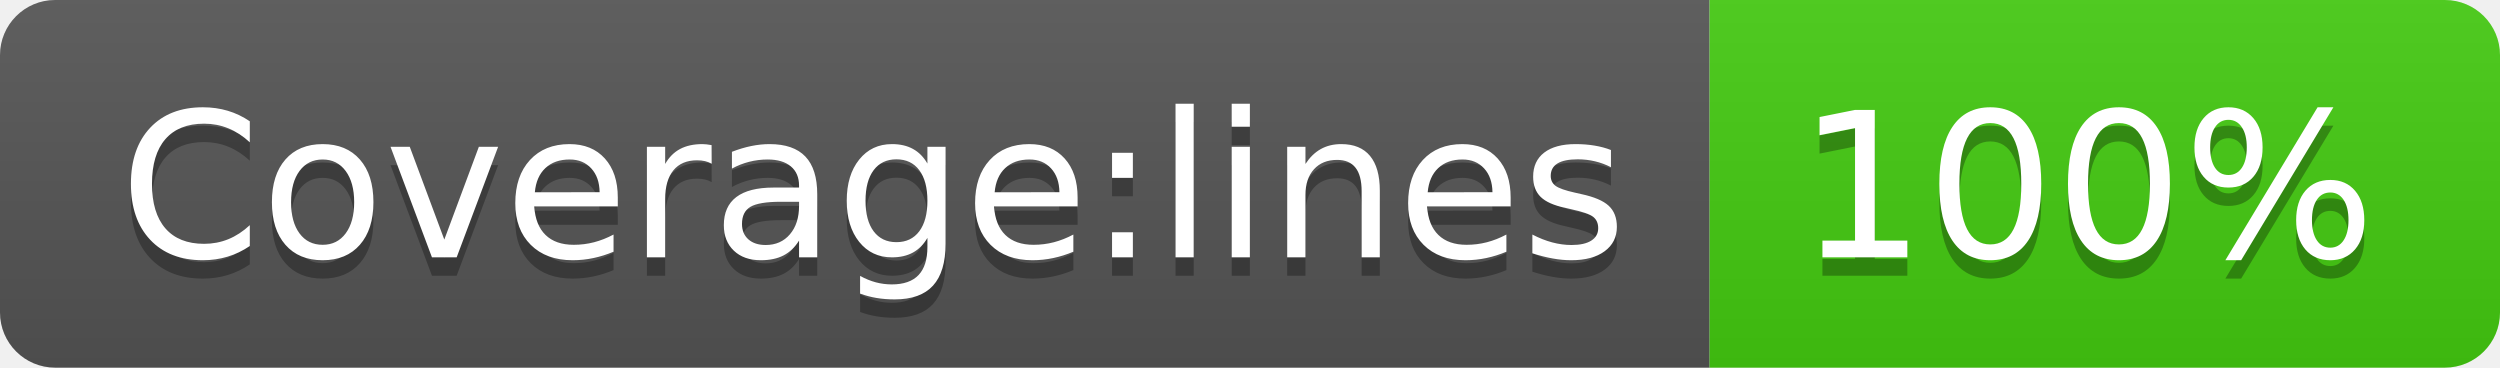
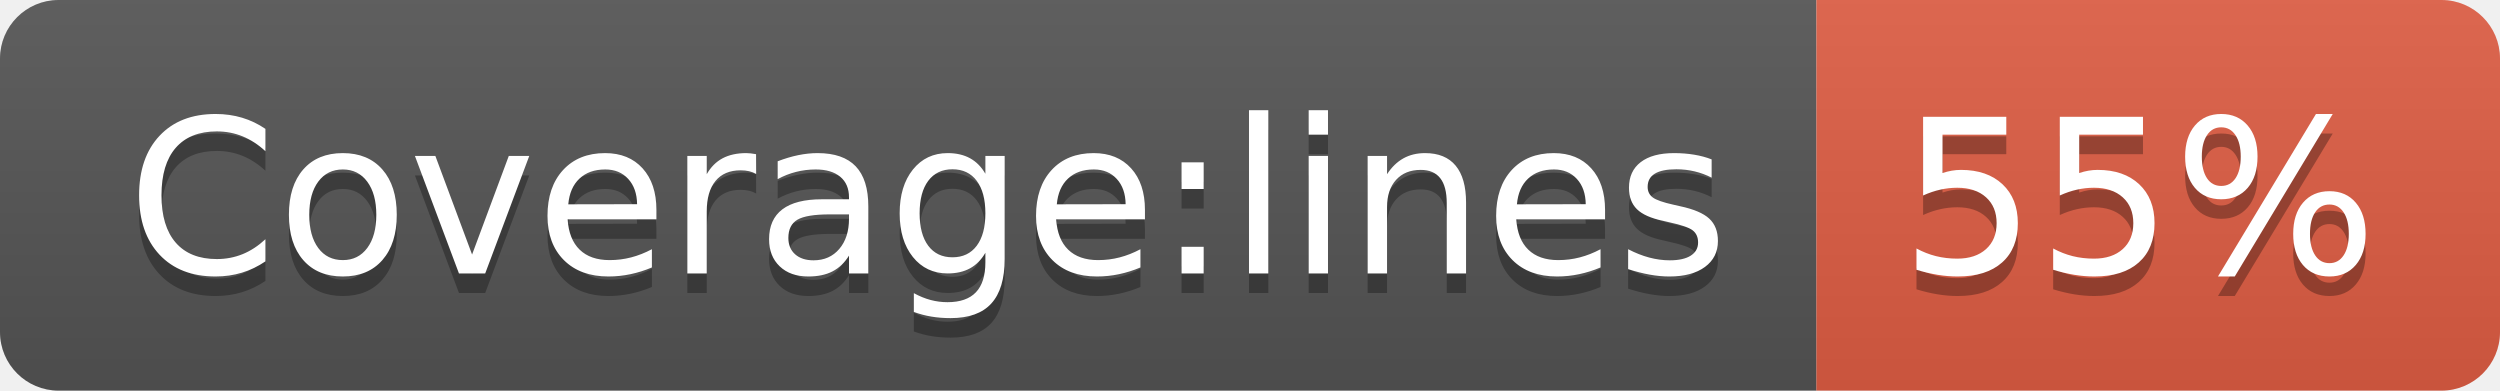
- <svg xmlns="http://www.w3.org/2000/svg" width="136" height="20">
+ <svg xmlns="http://www.w3.org/2000/svg" width="128" height="20">
  <linearGradient id="b" x2="0" y2="100%">
    <stop offset="0" stop-color="#bbb" stop-opacity=".1" />
    <stop offset="1" stop-opacity=".1" />
  </linearGradient>
  <clipPath id="a">
-     <rect width="136" height="20" rx="3" fill="#fff" />
+     <rect width="128" height="20" rx="3" fill="#fff" />
  </clipPath>
  <g clip-path="url(#a)">
    <path fill="#555" d="M0 0h93v20H0z" />
-     <path fill="#4c1" d="M93 0h43v20H93z" />
-     <path fill="url(#b)" d="M0 0h136v20H0z" />
+     <path fill="#e05d44" d="M93 0h35v20H93z" />
+     <path fill="url(#b)" d="M0 0h128v20H0z" />
  </g>
  <g fill="#fff" text-anchor="middle" font-family="DejaVu Sans,Verdana,Geneva,sans-serif" font-size="110">
    <text x="475" y="150" fill="#010101" fill-opacity=".3" transform="scale(.1)" textLength="830">Coverage:lines</text>
    <text x="475" y="140" transform="scale(.1)" textLength="830">Coverage:lines</text>
-     <text x="1135" y="150" fill="#010101" fill-opacity=".3" transform="scale(.1)" textLength="330">100%</text>
-     <text x="1135" y="140" transform="scale(.1)" textLength="330">100%</text>
+     <text x="1095" y="150" fill="#010101" fill-opacity=".3" transform="scale(.1)" textLength="250">55%</text>
+     <text x="1095" y="140" transform="scale(.1)" textLength="250">55%</text>
  </g>
</svg>
